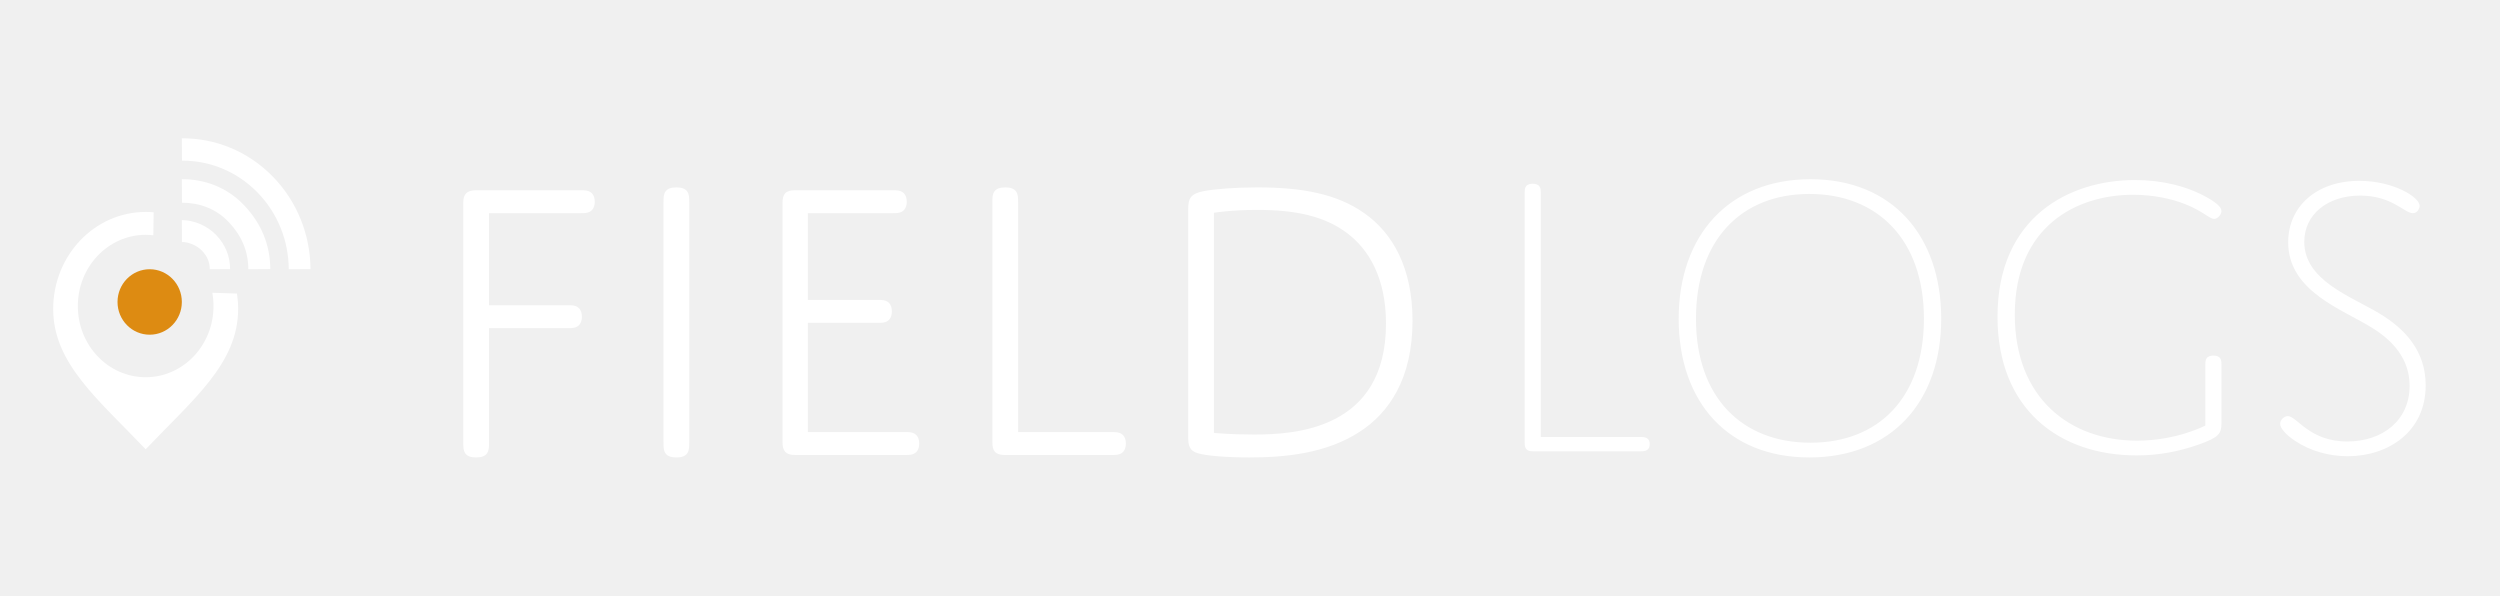
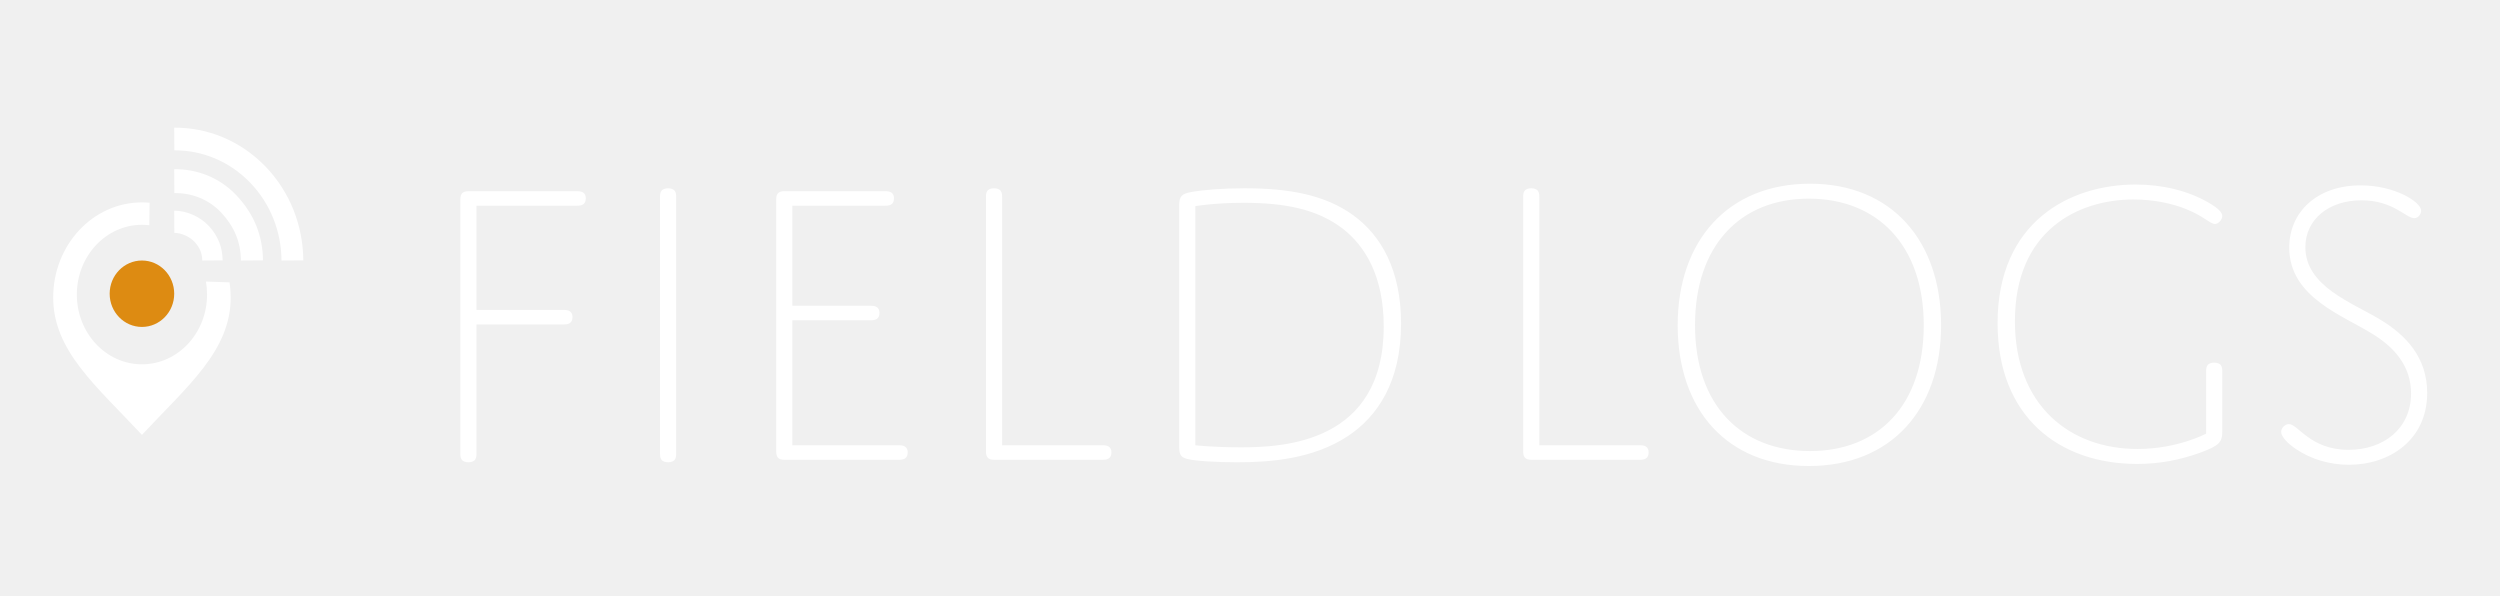
<svg xmlns="http://www.w3.org/2000/svg" width="235px" height="56px" viewBox="0 0 235 56" version="1.1">
  <defs />
  <g id="Assets" stroke="none" stroke-width="1" fill="none" fill-rule="evenodd">
    <g id="splash_logo_top_new">
-       <g id="fieldlogs-+-Imported-Layers" transform="translate(5, 13)">
+       <g id="fieldlogs-+-Imported-Layers" transform="translate(5, 12)">
        <g id="Imported-Layers">
-           <path d="M15.07,15.767 C15.07,19.464 12.215,22.46 8.693,22.46 C5.171,22.46 2.316,19.464 2.316,15.767 C2.316,12.07 5.171,9.073 8.693,9.073 C8.936,9.073 9.176,9.088 9.413,9.116 L9.444,6.957 C9.197,6.935 8.946,6.923 8.693,6.923 C3.892,6.923 0,11.008 0,16.046 C0,21.163 4.227,24.538 8.693,29.231 C13.158,24.538 17.385,21.163 17.385,16.046 C17.385,15.553 17.347,15.068 17.275,14.595 L14.96,14.52 C15.032,14.924 15.07,15.341 15.07,15.767 Z" id="Fill-4" fill="#FFFFFF" />
-           <path d="M12.094,0 C15.171,-0.019 18.254,1.17 20.616,3.571 C22.976,5.972 24.168,9.13 24.187,12.295 L22.144,12.308 C22.13,9.68 21.14,7.058 19.179,5.065 C17.219,3.072 14.66,2.086 12.106,2.101 L12.094,0 Z M12.105,6.057 C13.692,6.046 15.286,6.59 16.504,7.877 C17.722,9.164 18.332,10.61 18.342,12.308 L20.408,12.294 C20.395,10.031 19.579,8.021 17.956,6.305 C16.333,4.589 14.208,3.832 12.094,3.846 L12.105,5.715 L12.105,6.057 Z M14.002,10.581 C14.48,11.09 14.716,11.636 14.72,12.308 L16.629,12.295 C16.624,11.097 16.198,10.026 15.346,9.116 C14.492,8.209 13.205,7.684 12.094,7.692 L12.105,9.749 C12.727,9.745 13.523,10.072 14.002,10.581 Z" id="Path" fill="#FFFFFF" />
-           <ellipse id="Oval-1" fill="#DD8B12" cx="9.07" cy="15.385" rx="3.023" ry="3.077" />
+           <path d="M14.463,15.688 C14.463,19.31 11.723,22.245 8.343,22.245 C4.963,22.245 2.223,19.31 2.223,15.688 C2.223,12.066 4.963,9.131 8.343,9.131 C8.577,9.131 8.807,9.145 9.034,9.172 L9.063,7.057 C8.826,7.036 8.586,7.024 8.343,7.024 C3.735,7.024 0,11.026 0,15.962 C0,20.975 4.056,24.281 8.343,28.878 C12.628,24.281 16.685,20.975 16.685,15.962 C16.685,15.478 16.649,15.003 16.579,14.54 L14.357,14.467 C14.427,14.863 14.463,15.271 14.463,15.688 Z" id="Fill-4" fill="#FFFFFF" />
+           <path d="M11.376,0 C14.463,-0.019 17.557,1.187 19.926,3.623 C22.294,6.059 23.491,9.263 23.51,12.475 L21.46,12.488 C21.446,9.821 20.453,7.161 18.485,5.139 C16.518,3.117 13.951,2.117 11.388,2.132 L11.376,0 Z M11.387,6.146 C12.98,6.135 14.579,6.687 15.801,7.992 C17.023,9.298 17.635,10.765 17.645,12.488 L19.718,12.474 C19.705,10.178 18.886,8.138 17.258,6.397 C15.63,4.656 13.497,3.888 11.376,3.903 L11.387,5.799 L11.387,6.146 Z M13.29,10.736 C13.77,11.252 14.007,11.806 14.011,12.488 L15.926,12.475 C15.921,11.26 15.494,10.172 14.639,9.25 C13.782,8.329 12.491,7.796 11.376,7.805 L11.387,9.892 C12.011,9.888 12.81,10.219 13.29,10.736 Z" id="Path" fill="#FFFFFF" />
+           <ellipse id="Oval-1" fill="#DD8B12" cx="8.342" cy="15.61" rx="3.034" ry="3.122" />
        </g>
-         <path d="M40.967,17.846 L48.375,17.846 C48.753,17.846 49.055,17.846 49.319,17.654 C49.546,17.5 49.697,17.192 49.697,16.769 C49.697,16.346 49.546,16.038 49.319,15.885 C49.055,15.692 48.753,15.692 48.375,15.692 L40.967,15.692 L40.967,7.038 L49.584,7.038 C49.962,7.038 50.264,7.038 50.529,6.846 C50.756,6.692 50.907,6.385 50.907,5.962 C50.907,5.538 50.756,5.231 50.529,5.077 C50.264,4.885 49.962,4.885 49.584,4.885 L39.72,4.885 C38.889,4.885 38.548,5.269 38.548,6 L38.548,28.615 C38.548,29 38.548,29.346 38.737,29.615 C38.926,29.885 39.267,30 39.758,30 C40.249,30 40.589,29.885 40.778,29.615 C40.967,29.346 40.967,29 40.967,28.615 L40.967,17.846 Z M59.788,6 C59.788,5.615 59.788,5.269 59.599,5 C59.41,4.731 59.07,4.615 58.579,4.615 C58.087,4.615 57.747,4.731 57.558,5 C57.369,5.269 57.369,5.615 57.369,6 L57.369,28.615 C57.369,29 57.369,29.346 57.558,29.615 C57.747,29.885 58.087,30 58.579,30 C59.07,30 59.41,29.885 59.599,29.615 C59.788,29.346 59.788,29 59.788,28.615 L59.788,6 Z M70.937,7.038 L78.911,7.038 C79.289,7.038 79.591,7.038 79.856,6.846 C80.083,6.692 80.234,6.385 80.234,5.962 C80.234,5.538 80.083,5.231 79.856,5.077 C79.591,4.885 79.289,4.885 78.911,4.885 L69.727,4.885 C68.858,4.885 68.556,5.231 68.556,6.077 L68.556,28.577 C68.556,29.385 68.858,29.769 69.727,29.769 L80.083,29.769 C80.461,29.769 80.763,29.769 81.027,29.577 C81.254,29.423 81.405,29.115 81.405,28.692 C81.405,28.269 81.254,27.962 81.027,27.808 C80.763,27.615 80.461,27.615 80.083,27.615 L70.937,27.615 L70.937,17.346 L77.513,17.346 C77.891,17.346 78.193,17.346 78.458,17.154 C78.684,17 78.835,16.692 78.835,16.269 C78.835,15.846 78.684,15.538 78.458,15.385 C78.193,15.192 77.891,15.192 77.513,15.192 L70.937,15.192 L70.937,7.038 Z M90.702,27.615 L90.702,6 C90.702,5.615 90.702,5.269 90.513,5 C90.324,4.731 89.984,4.615 89.493,4.615 C89.002,4.615 88.662,4.731 88.473,5 C88.284,5.269 88.284,5.615 88.284,6 L88.284,28.577 C88.284,29.385 88.548,29.769 89.455,29.769 L99.508,29.769 C99.886,29.769 100.188,29.769 100.453,29.577 C100.68,29.423 100.831,29.115 100.831,28.692 C100.831,28.269 100.68,27.962 100.453,27.808 C100.188,27.615 99.886,27.615 99.508,27.615 L90.702,27.615 Z M127.777,17.154 C127.777,12.192 125.925,8.923 123.242,7.038 C120.634,5.192 117.308,4.615 113.189,4.615 C111.073,4.615 109.221,4.769 108.163,4.962 C106.991,5.192 106.689,5.577 106.689,6.654 L106.689,28.038 C106.689,28.885 106.802,29.385 107.633,29.615 C108.427,29.846 110.317,30 112.433,30 C115.721,30 119.652,29.654 122.826,27.577 C125.547,25.808 127.777,22.615 127.777,17.154 L127.777,17.154 Z M109.107,7 C109.107,7 110.695,6.731 113.189,6.731 C116.779,6.731 119.538,7.308 121.692,8.962 C123.658,10.462 125.283,13.115 125.283,17.423 C125.283,27.423 116.628,27.846 112.887,27.846 C110.543,27.846 109.107,27.692 109.107,27.692 L109.107,7 Z" id="FIELD" fill="#FFFFFF" />
-         <path d="M139.833,28.077 L139.833,5.154 C139.833,4.923 139.833,4.692 139.719,4.538 C139.606,4.346 139.341,4.269 139.077,4.269 C138.812,4.269 138.548,4.346 138.434,4.538 C138.321,4.692 138.321,4.923 138.321,5.154 L138.321,28.654 C138.321,29.154 138.51,29.423 139.077,29.423 L149.168,29.423 C149.394,29.423 149.621,29.423 149.81,29.308 C149.999,29.192 150.075,29 150.075,28.731 C150.075,28.5 149.999,28.308 149.81,28.192 C149.621,28.077 149.394,28.077 149.168,28.077 L139.833,28.077 Z M152.796,16.962 C152.796,24.808 157.444,30 165.078,30 C172.75,30 177.474,24.808 177.474,16.962 C177.474,9.115 172.826,3.846 165.192,3.846 C157.52,3.846 152.796,9.115 152.796,16.962 L152.796,16.962 Z M154.421,16.962 C154.421,9.538 158.691,5.231 165.078,5.231 C171.503,5.231 175.849,9.538 175.849,16.962 C175.849,24.385 171.579,28.615 165.192,28.615 C158.767,28.615 154.421,24.385 154.421,16.962 L154.421,16.962 Z M203.816,21.308 C203.816,21.077 203.816,20.846 203.702,20.692 C203.589,20.5 203.324,20.423 203.06,20.423 C202.795,20.423 202.531,20.5 202.417,20.692 C202.304,20.846 202.304,21.077 202.304,21.308 L202.304,27 C202.304,27 199.621,28.423 195.879,28.423 C189.568,28.423 184.39,24.423 184.39,16.577 C184.39,8.192 190.286,5.308 195.501,5.308 C197.429,5.308 199.167,5.692 200.414,6.192 C202.077,6.846 202.682,7.577 203.135,7.577 C203.476,7.577 203.816,7.154 203.816,6.846 C203.816,6.538 203.513,6.154 202.493,5.577 C200.603,4.5 198.222,3.923 195.69,3.923 C189.53,3.923 182.765,7.385 182.765,16.769 C182.765,25.462 188.547,29.808 195.841,29.808 C197.996,29.808 199.885,29.423 201.737,28.769 C203.551,28.115 203.816,27.769 203.816,26.808 L203.816,21.308 Z M211.601,9.731 C211.601,7.154 213.793,5.385 216.854,5.385 C219.84,5.385 221.011,7.038 221.805,7.038 C222.221,7.038 222.447,6.615 222.447,6.346 C222.447,5.538 219.991,4 216.779,4 C212.697,4 210.089,6.462 210.089,9.769 C210.089,14.423 215.229,16.077 218.026,17.846 C219.878,19 221.503,20.692 221.503,23.269 C221.503,26.538 218.933,28.5 215.645,28.5 C212.055,28.5 210.921,26.115 210.052,26.115 C209.711,26.115 209.333,26.462 209.333,26.846 C209.333,27.269 209.938,27.923 210.77,28.462 C212.168,29.385 213.906,29.885 215.683,29.885 C219.5,29.885 223.014,27.577 223.014,23.231 C223.014,19.962 221.049,17.885 218.593,16.423 C215.947,14.846 211.601,13.346 211.601,9.731 L211.601,9.731 Z" id="logs" fill="#FFFFFF" />
+         <path d="M39.789,18.498 L47.903,18.498 C48.131,18.498 48.359,18.498 48.548,18.38 C48.738,18.263 48.814,18.068 48.814,17.795 C48.814,17.561 48.738,17.366 48.548,17.249 C48.359,17.132 48.131,17.132 47.903,17.132 L39.789,17.132 L39.789,7.337 L49.155,7.337 C49.382,7.337 49.61,7.337 49.799,7.22 C49.989,7.102 50.065,6.907 50.065,6.634 C50.065,6.4 49.989,6.205 49.799,6.088 C49.61,5.971 49.382,5.971 49.155,5.971 L39.03,5.971 C38.462,5.971 38.272,6.244 38.272,6.751 L38.272,30.556 C38.272,30.79 38.272,31.024 38.386,31.18 C38.499,31.376 38.765,31.454 39.03,31.454 C39.296,31.454 39.561,31.376 39.675,31.18 C39.789,31.024 39.789,30.79 39.789,30.556 L39.789,18.498 Z M58.559,6.595 C58.559,6.361 58.559,6.127 58.445,5.971 C58.331,5.776 58.066,5.698 57.8,5.698 C57.535,5.698 57.27,5.776 57.156,5.971 C57.042,6.127 57.042,6.361 57.042,6.595 L57.042,30.556 C57.042,30.79 57.042,31.024 57.156,31.18 C57.27,31.376 57.535,31.454 57.8,31.454 C58.066,31.454 58.331,31.376 58.445,31.18 C58.559,31.024 58.559,30.79 58.559,30.556 L58.559,6.595 Z M69.48,7.337 L78.125,7.337 C78.353,7.337 78.58,7.337 78.77,7.22 C78.96,7.102 79.035,6.907 79.035,6.634 C79.035,6.4 78.96,6.205 78.77,6.088 C78.58,5.971 78.353,5.971 78.125,5.971 L68.721,5.971 C68.152,5.971 67.963,6.244 67.963,6.751 L67.963,30.439 C67.963,30.946 68.152,31.22 68.721,31.22 L79.415,31.22 C79.642,31.22 79.87,31.22 80.059,31.102 C80.249,30.985 80.325,30.79 80.325,30.517 C80.325,30.283 80.249,30.088 80.059,29.971 C79.87,29.854 79.642,29.854 79.415,29.854 L69.48,29.854 L69.48,18.107 L76.76,18.107 C76.988,18.107 77.215,18.107 77.405,17.99 C77.594,17.873 77.67,17.678 77.67,17.405 C77.67,17.171 77.594,16.976 77.405,16.859 C77.215,16.741 76.988,16.741 76.76,16.741 L69.48,16.741 L69.48,7.337 Z M89.198,29.854 L89.198,6.595 C89.198,6.361 89.198,6.127 89.084,5.971 C88.97,5.776 88.705,5.698 88.439,5.698 C88.174,5.698 87.909,5.776 87.795,5.971 C87.681,6.127 87.681,6.361 87.681,6.595 L87.681,30.439 C87.681,30.946 87.871,31.22 88.439,31.22 L98.564,31.22 C98.791,31.22 99.019,31.22 99.209,31.102 C99.398,30.985 99.474,30.79 99.474,30.517 C99.474,30.283 99.398,30.088 99.209,29.971 C99.019,29.854 98.791,29.854 98.564,29.854 L89.198,29.854 Z M126.7,18.42 C126.7,13.463 124.88,10.146 122.15,8.195 C119.533,6.322 116.196,5.698 111.987,5.698 C109.902,5.698 108.044,5.854 106.982,6.049 C106.11,6.205 105.844,6.439 105.844,7.298 L105.844,29.893 C105.844,30.634 105.92,30.985 106.603,31.141 C107.361,31.337 109.333,31.454 111.305,31.454 C114.3,31.454 118.396,31.18 121.695,28.995 C124.463,27.161 126.7,23.922 126.7,18.42 L126.7,18.42 Z M107.361,7.376 C107.361,7.376 109.143,7.063 111.912,7.063 C115.855,7.063 118.851,7.688 121.202,9.483 C123.325,11.122 125.07,13.971 125.07,18.693 C125.07,29.62 115.666,30.049 111.646,30.049 C108.954,30.049 107.361,29.854 107.361,29.854 L107.361,7.376 Z" id="FIELD" fill="#FFFFFF" />
+         <path d="M139.695,29.854 L139.695,6.595 C139.695,6.361 139.695,6.127 139.582,5.971 C139.468,5.776 139.202,5.698 138.937,5.698 C138.671,5.698 138.406,5.776 138.292,5.971 C138.179,6.127 138.179,6.361 138.179,6.595 L138.179,30.439 C138.179,30.946 138.368,31.22 138.937,31.22 L149.061,31.22 C149.289,31.22 149.516,31.22 149.706,31.102 C149.896,30.985 149.971,30.79 149.971,30.517 C149.971,30.283 149.896,30.088 149.706,29.971 C149.516,29.854 149.289,29.854 149.061,29.854 L139.695,29.854 Z M152.702,18.576 C152.702,26.537 157.366,31.805 165.026,31.805 C172.723,31.805 177.463,26.537 177.463,18.576 C177.463,10.615 172.799,5.268 165.139,5.268 C157.442,5.268 152.702,10.615 152.702,18.576 L152.702,18.576 Z M154.332,18.576 C154.332,11.044 158.617,6.673 165.026,6.673 C171.472,6.673 175.833,11.044 175.833,18.576 C175.833,26.107 171.548,30.4 165.139,30.4 C158.693,30.4 154.332,26.107 154.332,18.576 L154.332,18.576 Z M203.893,22.985 C203.893,22.751 203.893,22.517 203.779,22.361 C203.665,22.166 203.4,22.088 203.135,22.088 C202.869,22.088 202.604,22.166 202.49,22.361 C202.376,22.517 202.376,22.751 202.376,22.985 L202.376,28.761 C202.376,28.761 199.684,30.205 195.93,30.205 C189.597,30.205 184.402,26.146 184.402,18.185 C184.402,9.678 190.318,6.751 195.551,6.751 C197.485,6.751 199.229,7.141 200.48,7.649 C202.149,8.312 202.755,9.054 203.21,9.054 C203.552,9.054 203.893,8.624 203.893,8.312 C203.893,8 203.59,7.61 202.566,7.024 C200.67,5.932 198.281,5.346 195.74,5.346 C189.559,5.346 182.772,8.859 182.772,18.38 C182.772,27.2 188.573,31.61 195.892,31.61 C198.053,31.61 199.949,31.22 201.807,30.556 C203.628,29.893 203.893,29.541 203.893,28.566 L203.893,22.985 Z M211.704,11.239 C211.704,8.624 213.904,6.829 216.975,6.829 C219.971,6.829 221.146,8.507 221.943,8.507 C222.36,8.507 222.587,8.078 222.587,7.805 C222.587,6.985 220.122,5.424 216.899,5.424 C212.804,5.424 210.188,7.922 210.188,11.278 C210.188,16 215.345,17.678 218.151,19.473 C220.009,20.644 221.639,22.361 221.639,24.976 C221.639,28.293 219.061,30.283 215.762,30.283 C212.159,30.283 211.022,27.863 210.15,27.863 C209.808,27.863 209.429,28.215 209.429,28.605 C209.429,29.034 210.036,29.698 210.87,30.244 C212.273,31.18 214.017,31.688 215.8,31.688 C219.63,31.688 223.156,29.346 223.156,24.937 C223.156,21.62 221.184,19.512 218.719,18.029 C216.065,16.429 211.704,14.907 211.704,11.239 L211.704,11.239 Z" id="logs" fill="#FFFFFF" />
      </g>
    </g>
  </g>
</svg>
